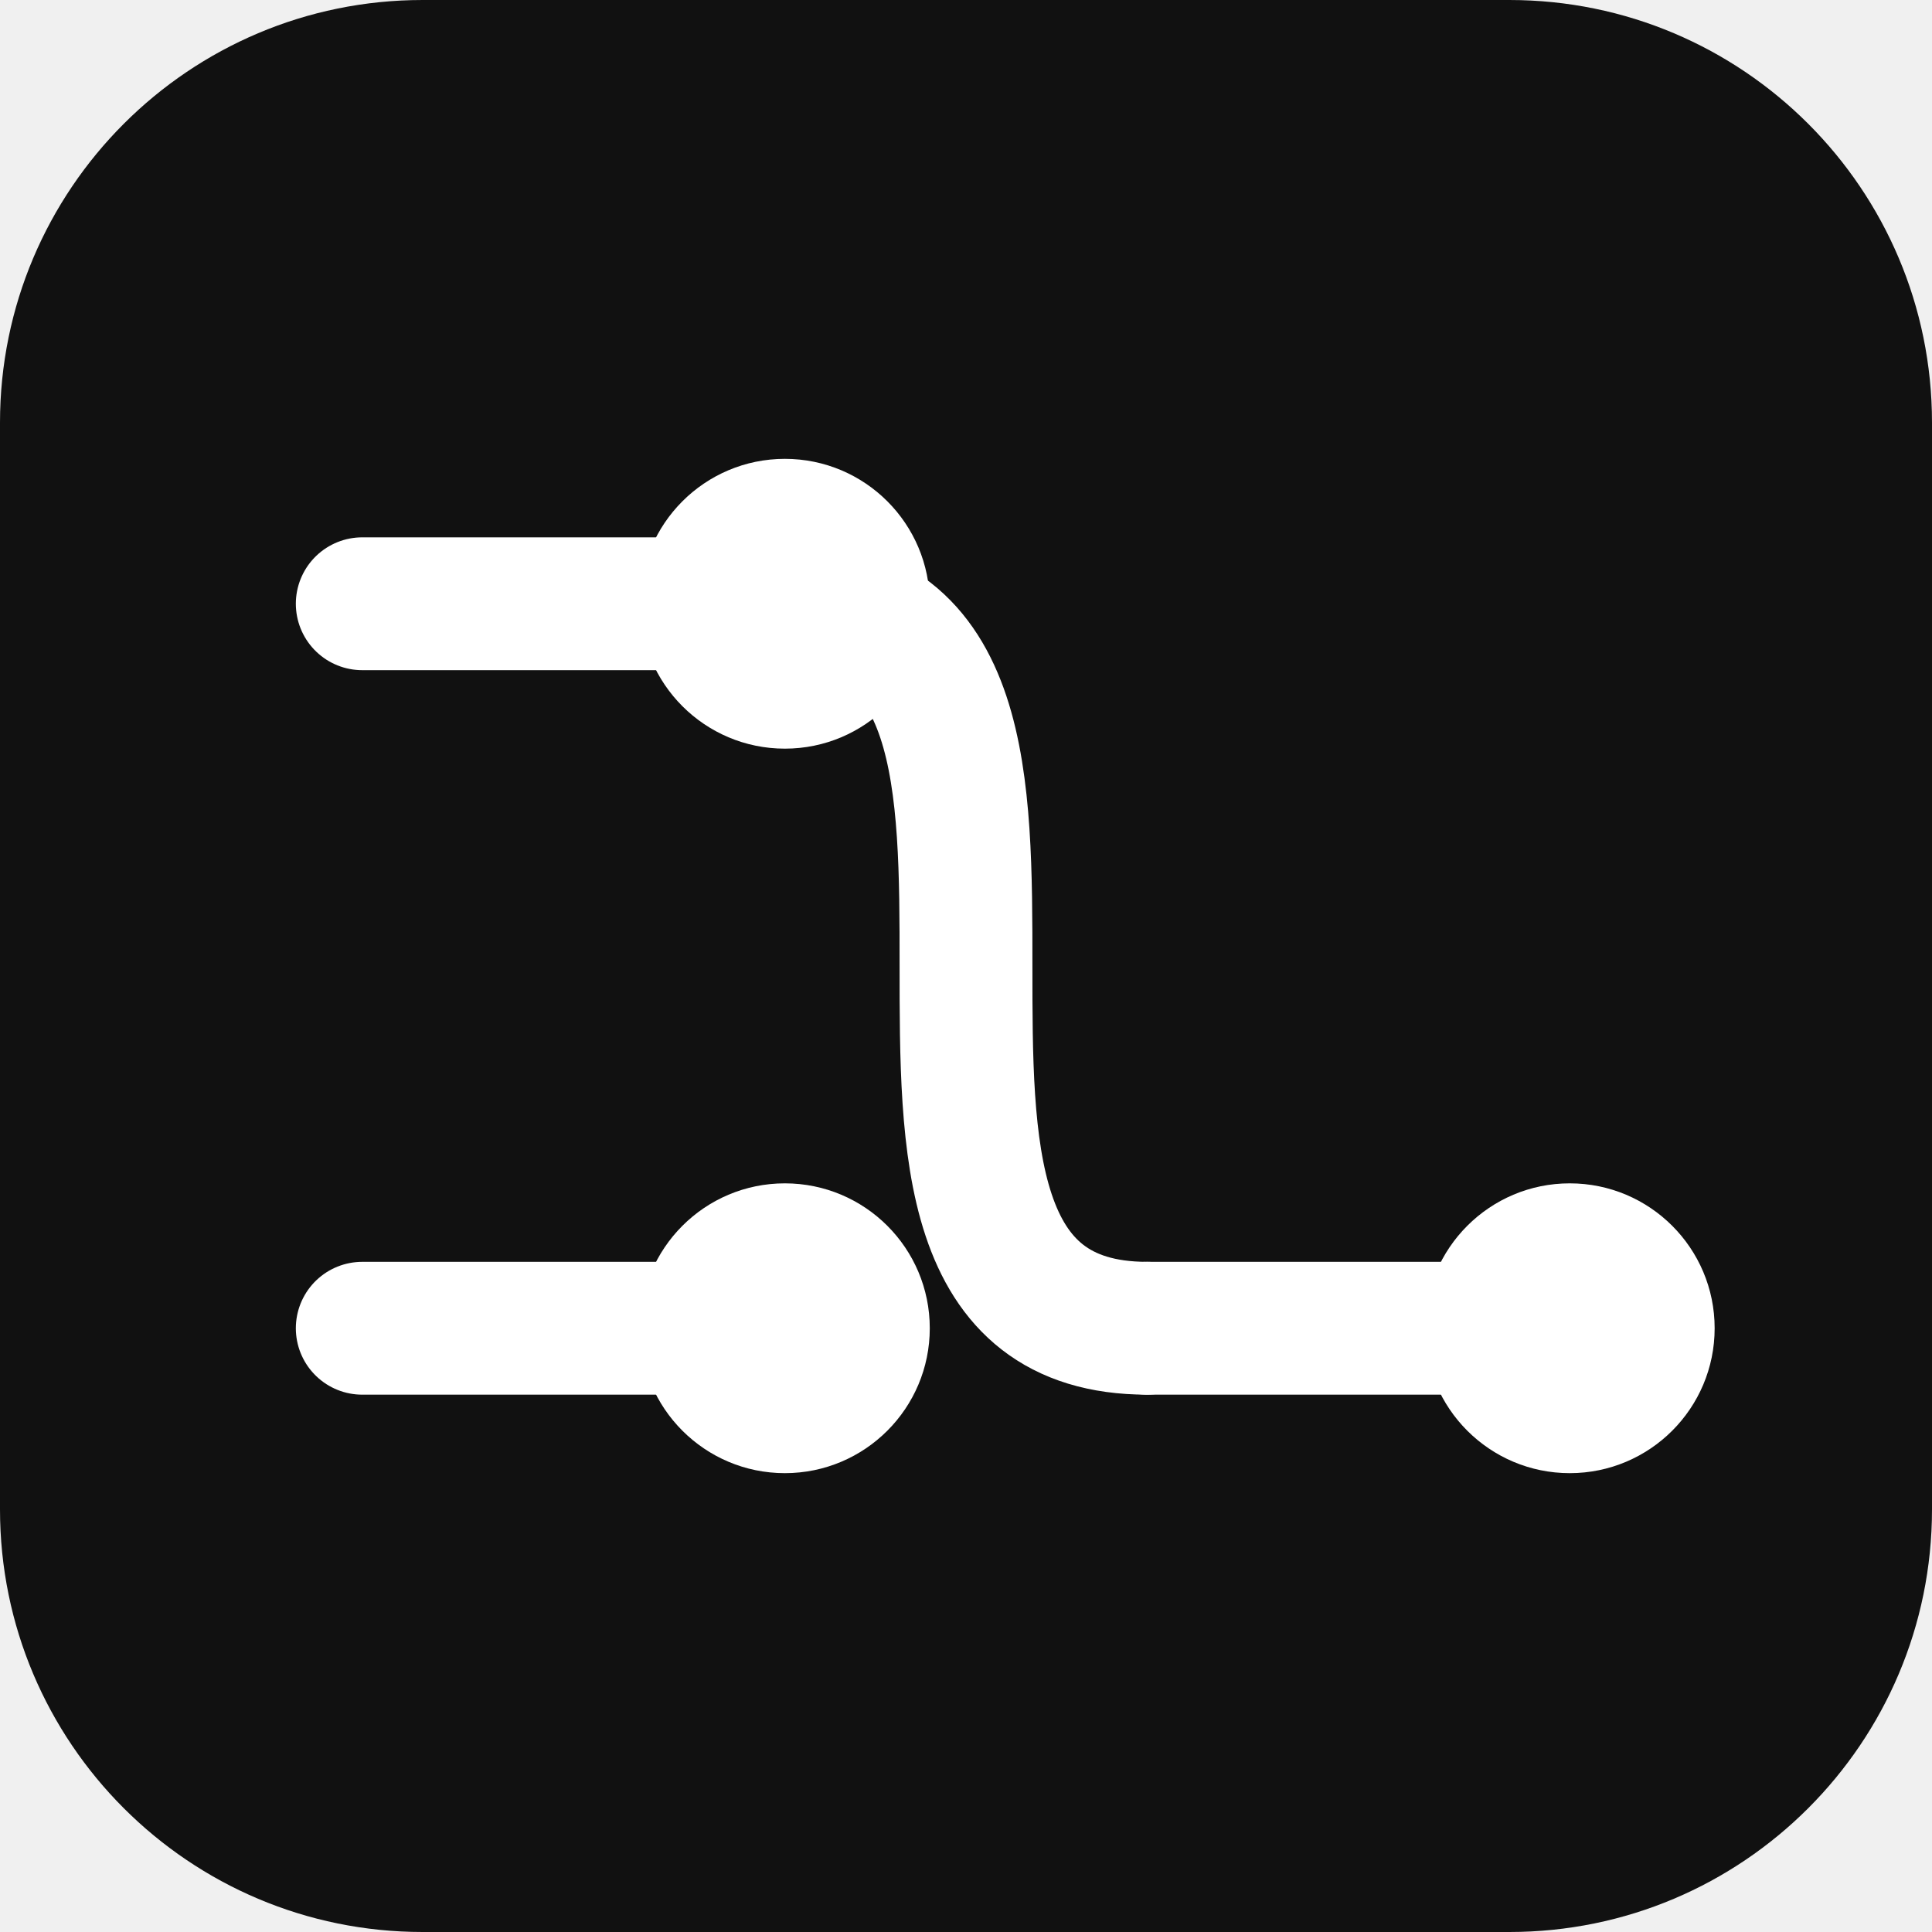
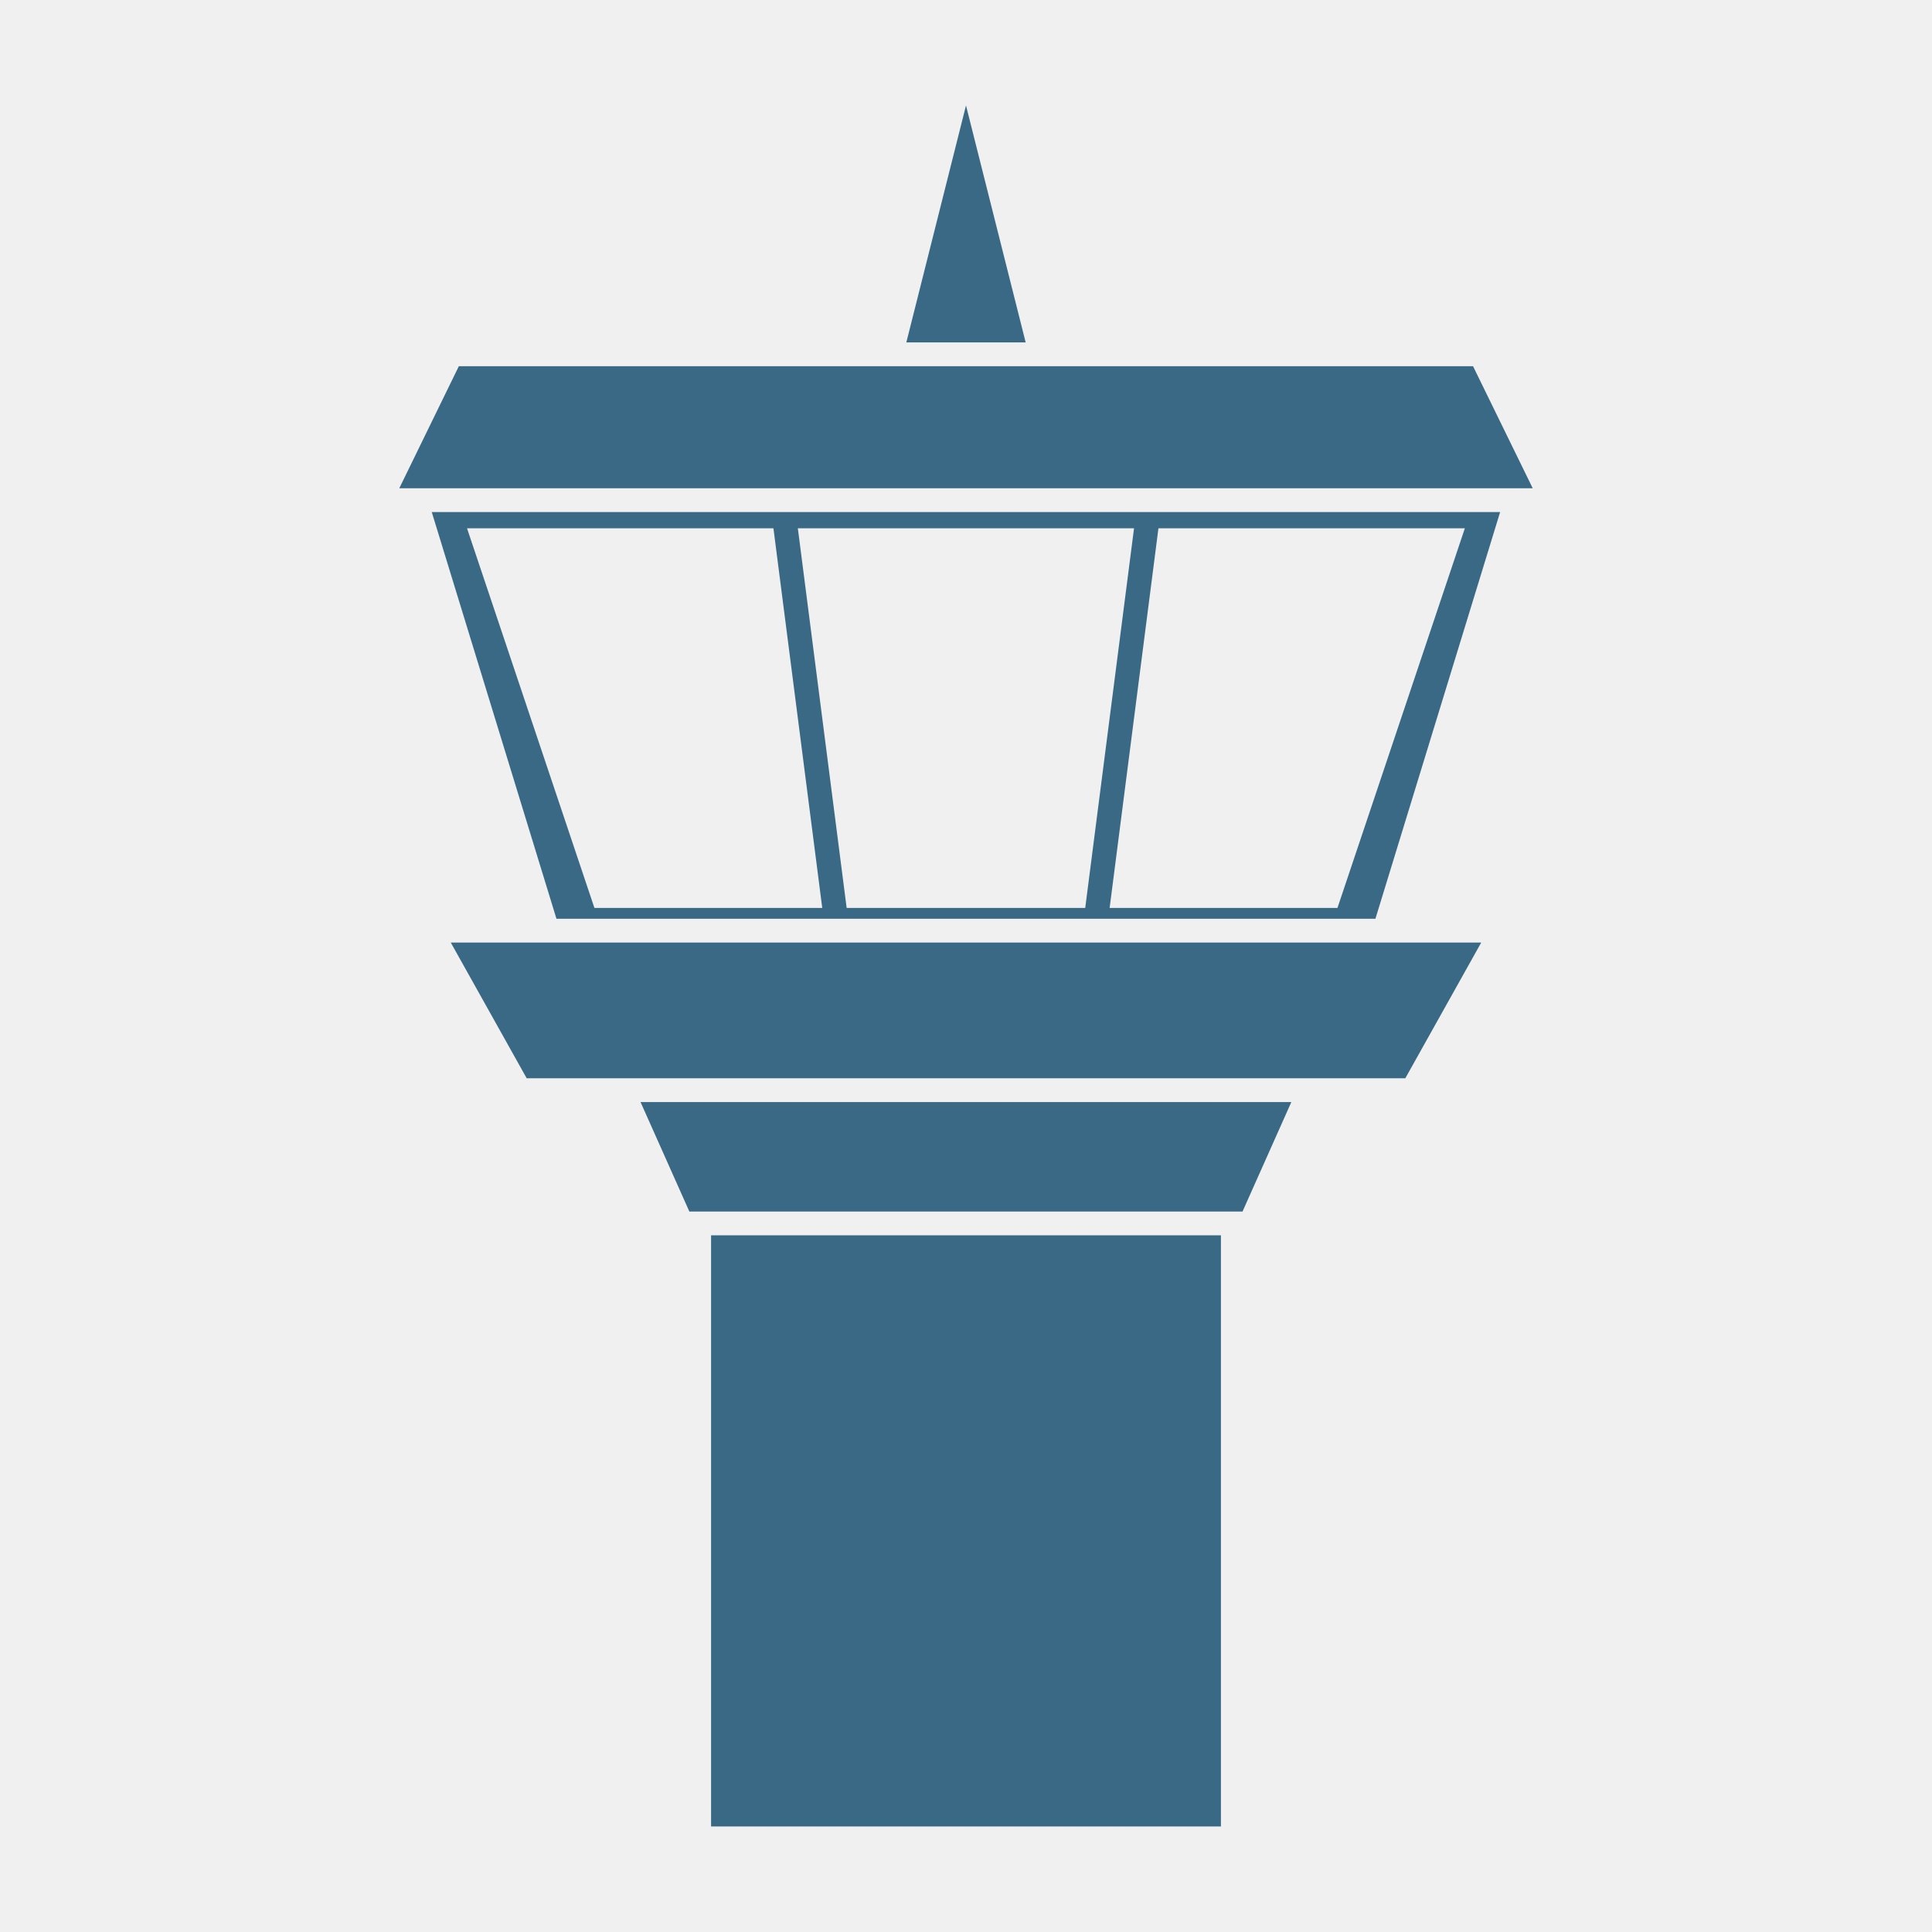
- <svg xmlns="http://www.w3.org/2000/svg" viewBox="0 0 32 32" role="img" aria-label="Proxy Guru">
-   <rect width="32" height="32" rx="7" fill="#111111" />
-   <g fill="none" stroke="#ffffff" stroke-width="2.2" stroke-linecap="round">
-     <path d="M6 10h7" />
-     <path d="M6 22h7" />
-     <path d="M13 10c6 0 0 12 6 12" />
-     <path d="M19 22h7" />
+ <svg xmlns="http://www.w3.org/2000/svg" id="b" viewBox="0 0 158.32 158.32">
+   <defs>
+     <style>.d{fill:none;}.d,.e{stroke-width:0px;}.e{fill:#396985;}</style>
+   </defs>
+   <g id="c">
+     <rect class="e" x="58.27" y="101.23" width="41.78" height="48.44" />
+     <polygon class="e" points="101.82 99.28 56.49 99.28 52.49 90.31 105.82 90.31 101.82 99.28" />
+     <polygon class="e" points="36.94 77.24 121.38 77.24 115.16 88.36 43.16 88.36 36.94 77.24" />
+     <path class="e" d="m35.38,41.96l10.22,33.33h67.11l10.22-33.33H35.38Zm13.33,32.44l-10.44-31.11h25.11l4,31.11h-18.67Zm20.67,0l-4-31.11h27.55l-4,31.11h-19.55Zm40.22,0h-18.67l4-31.11h25.11l-10.44,31.11Z" />
+     <polygon class="e" points="120.71 30.01 37.6 30.01 32.72 40.01 125.6 40.01 120.71 30.01" />
+     <polygon class="e" points="84.05 28.06 74.27 28.06 79.16 8.64 84.05 28.06" />
+     <rect class="d" width="158.32" height="158.32" />
  </g>
-   <circle cx="13" cy="10" r="2.4" fill="#ffffff" />
-   <circle cx="13" cy="22" r="2.4" fill="#ffffff" />
-   <circle cx="26" cy="22" r="2.4" fill="#ffffff" />
</svg>
